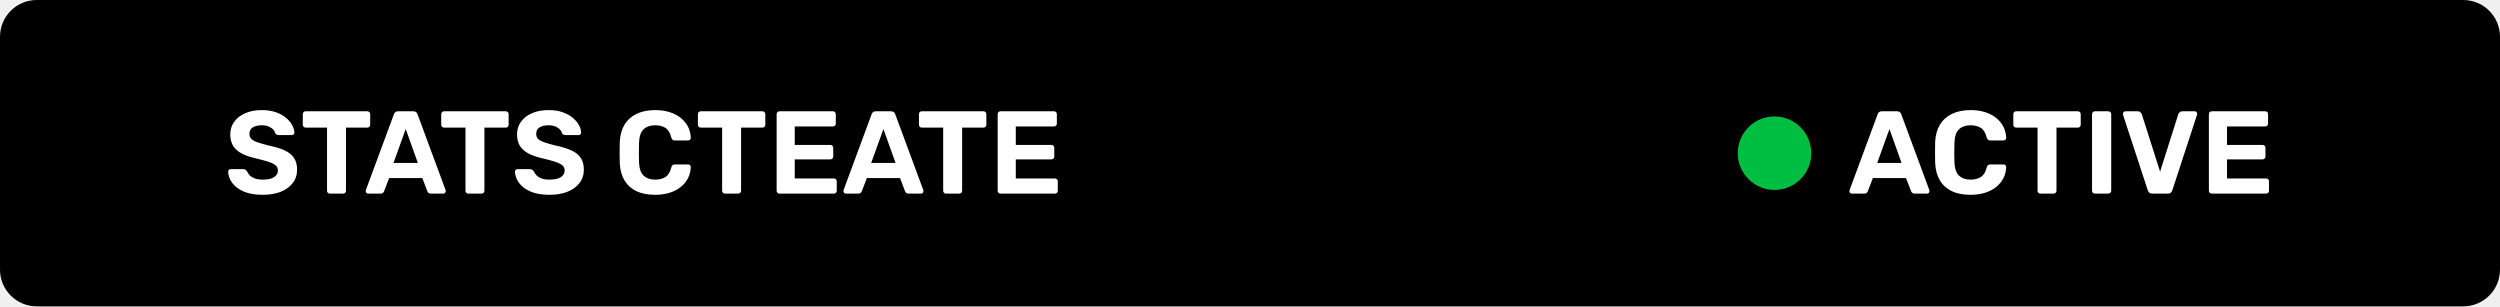
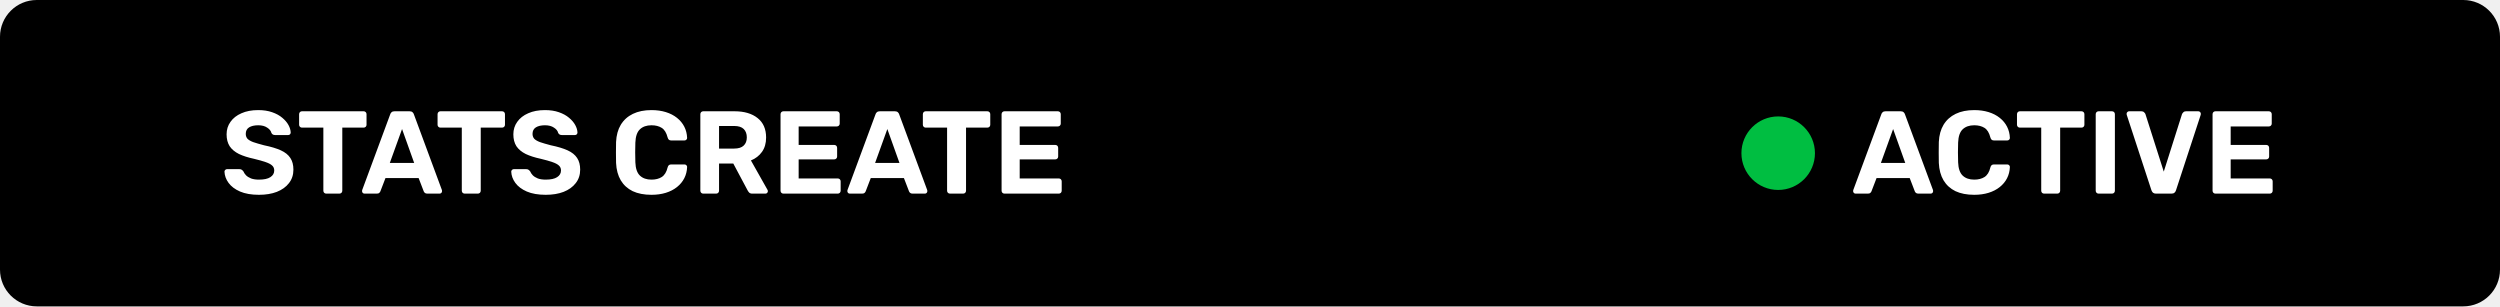
<svg xmlns="http://www.w3.org/2000/svg" width="2040" height="250" viewBox="0 0 2040 250" fill="none">
  <rect width="2040" height="250" rx="30" fill="black" />
-   <path d="M214.296 158.96C208.152 158.96 203 158.064 198.84 156.272C194.744 154.48 191.64 152.144 189.528 149.264C187.416 146.384 186.296 143.312 186.168 140.048C186.168 139.536 186.36 139.088 186.744 138.704C187.128 138.256 187.608 138.032 188.184 138.032H198.456C199.288 138.032 199.928 138.224 200.376 138.608C200.824 138.928 201.24 139.344 201.624 139.856C202.072 140.944 202.776 142 203.736 143.024C204.76 144.048 206.136 144.912 207.864 145.616C209.592 146.256 211.736 146.576 214.296 146.576C218.456 146.576 221.56 145.904 223.608 144.56C225.72 143.216 226.776 141.392 226.776 139.088C226.776 137.424 226.2 136.08 225.048 135.056C223.96 134.032 222.2 133.104 219.768 132.272C217.4 131.44 214.232 130.544 210.264 129.584C205.464 128.56 201.368 127.248 197.976 125.648C194.648 123.984 192.12 121.872 190.392 119.312C188.728 116.688 187.896 113.456 187.896 109.616C187.896 105.776 188.952 102.384 191.064 99.44C193.176 96.432 196.152 94.096 199.992 92.432C203.832 90.704 208.408 89.84 213.72 89.84C218.008 89.84 221.784 90.416 225.048 91.568C228.376 92.72 231.128 94.224 233.304 96.08C235.544 97.936 237.24 99.92 238.392 102.032C239.544 104.144 240.152 106.192 240.216 108.176C240.216 108.688 240.024 109.168 239.64 109.616C239.256 110 238.776 110.192 238.2 110.192H227.448C226.808 110.192 226.232 110.064 225.72 109.808C225.208 109.552 224.792 109.104 224.472 108.464C224.088 106.8 222.936 105.36 221.016 104.144C219.16 102.864 216.728 102.224 213.72 102.224C210.584 102.224 208.088 102.8 206.232 103.952C204.44 105.104 203.544 106.864 203.544 109.232C203.544 110.768 203.992 112.08 204.888 113.168C205.848 114.192 207.416 115.12 209.592 115.952C211.832 116.72 214.776 117.584 218.424 118.544C224.056 119.696 228.632 121.072 232.152 122.672C235.672 124.272 238.264 126.352 239.928 128.912C241.592 131.408 242.424 134.576 242.424 138.416C242.424 142.704 241.208 146.384 238.776 149.456C236.408 152.528 233.112 154.896 228.888 156.56C224.728 158.16 219.864 158.96 214.296 158.96ZM269.257 158C268.553 158 267.977 157.776 267.529 157.328C267.081 156.88 266.857 156.304 266.857 155.6V104.144H249.385C248.745 104.144 248.201 103.92 247.753 103.472C247.305 103.024 247.081 102.48 247.081 101.84V93.2C247.081 92.496 247.305 91.92 247.753 91.472C248.201 91.024 248.745 90.8 249.385 90.8H299.689C300.393 90.8 300.969 91.024 301.417 91.472C301.865 91.92 302.089 92.496 302.089 93.2V101.84C302.089 102.48 301.865 103.024 301.417 103.472C300.969 103.92 300.393 104.144 299.689 104.144H282.313V155.6C282.313 156.304 282.089 156.88 281.641 157.328C281.193 157.776 280.617 158 279.913 158H269.257ZM300.449 158C299.873 158 299.393 157.808 299.009 157.424C298.625 156.976 298.433 156.496 298.433 155.984C298.433 155.664 298.465 155.376 298.529 155.12L321.377 93.392C321.569 92.688 321.953 92.08 322.529 91.568C323.105 91.056 323.905 90.8 324.929 90.8H337.217C338.241 90.8 339.041 91.056 339.617 91.568C340.193 92.08 340.577 92.688 340.769 93.392L363.617 155.12C363.681 155.376 363.713 155.664 363.713 155.984C363.713 156.496 363.521 156.976 363.137 157.424C362.753 157.808 362.273 158 361.697 158H351.713C350.753 158 350.049 157.776 349.601 157.328C349.153 156.88 348.865 156.464 348.737 156.08L344.609 145.328H317.537L313.409 156.08C313.281 156.464 312.993 156.88 312.545 157.328C312.097 157.776 311.393 158 310.433 158H300.449ZM321.089 132.944H340.961L331.073 105.296L321.089 132.944ZM382.226 158C381.522 158 380.946 157.776 380.498 157.328C380.05 156.88 379.826 156.304 379.826 155.6V104.144H362.354C361.714 104.144 361.17 103.92 360.722 103.472C360.274 103.024 360.05 102.48 360.05 101.84V93.2C360.05 92.496 360.274 91.92 360.722 91.472C361.17 91.024 361.714 90.8 362.354 90.8H412.658C413.362 90.8 413.938 91.024 414.385 91.472C414.834 91.92 415.058 92.496 415.058 93.2V101.84C415.058 102.48 414.834 103.024 414.385 103.472C413.938 103.92 413.362 104.144 412.658 104.144H395.282V155.6C395.282 156.304 395.058 156.88 394.61 157.328C394.162 157.776 393.586 158 392.882 158H382.226ZM448.296 158.96C442.152 158.96 437 158.064 432.84 156.272C428.744 154.48 425.64 152.144 423.528 149.264C421.416 146.384 420.296 143.312 420.168 140.048C420.168 139.536 420.36 139.088 420.744 138.704C421.128 138.256 421.608 138.032 422.184 138.032H432.456C433.288 138.032 433.928 138.224 434.376 138.608C434.824 138.928 435.24 139.344 435.624 139.856C436.072 140.944 436.776 142 437.736 143.024C438.76 144.048 440.136 144.912 441.864 145.616C443.592 146.256 445.736 146.576 448.296 146.576C452.456 146.576 455.56 145.904 457.608 144.56C459.72 143.216 460.776 141.392 460.776 139.088C460.776 137.424 460.2 136.08 459.048 135.056C457.96 134.032 456.2 133.104 453.768 132.272C451.4 131.44 448.232 130.544 444.264 129.584C439.464 128.56 435.368 127.248 431.976 125.648C428.648 123.984 426.12 121.872 424.392 119.312C422.728 116.688 421.896 113.456 421.896 109.616C421.896 105.776 422.952 102.384 425.064 99.44C427.176 96.432 430.152 94.096 433.992 92.432C437.832 90.704 442.408 89.84 447.72 89.84C452.008 89.84 455.784 90.416 459.048 91.568C462.376 92.72 465.128 94.224 467.304 96.08C469.544 97.936 471.24 99.92 472.392 102.032C473.544 104.144 474.152 106.192 474.216 108.176C474.216 108.688 474.024 109.168 473.64 109.616C473.256 110 472.776 110.192 472.2 110.192H461.448C460.808 110.192 460.232 110.064 459.72 109.808C459.208 109.552 458.792 109.104 458.472 108.464C458.088 106.8 456.936 105.36 455.016 104.144C453.16 102.864 450.728 102.224 447.72 102.224C444.584 102.224 442.088 102.8 440.232 103.952C438.44 105.104 437.544 106.864 437.544 109.232C437.544 110.768 437.992 112.08 438.888 113.168C439.848 114.192 441.416 115.12 443.592 115.952C445.832 116.72 448.776 117.584 452.424 118.544C458.056 119.696 462.632 121.072 466.152 122.672C469.672 124.272 472.264 126.352 473.928 128.912C475.592 131.408 476.424 134.576 476.424 138.416C476.424 142.704 475.208 146.384 472.776 149.456C470.408 152.528 467.112 154.896 462.888 156.56C458.728 158.16 453.864 158.96 448.296 158.96ZM534.605 158.96C528.589 158.96 523.469 157.968 519.245 155.984C515.085 153.936 511.853 150.992 509.549 147.152C507.245 143.248 505.965 138.512 505.709 132.944C505.645 130.32 505.613 127.504 505.613 124.496C505.613 121.488 505.645 118.608 505.709 115.856C505.965 110.352 507.245 105.68 509.549 101.84C511.917 97.936 515.213 94.96 519.437 92.912C523.661 90.864 528.717 89.84 534.605 89.84C538.893 89.84 542.797 90.384 546.317 91.472C549.837 92.56 552.877 94.128 555.437 96.176C557.997 98.224 559.981 100.624 561.389 103.376C562.797 106.128 563.565 109.2 563.693 112.592C563.693 113.168 563.469 113.648 563.021 114.032C562.637 114.416 562.157 114.608 561.581 114.608H550.637C549.869 114.608 549.261 114.416 548.812 114.032C548.365 113.648 548.013 113.008 547.757 112.112C546.797 108.336 545.197 105.744 542.957 104.336C540.717 102.928 537.933 102.224 534.605 102.224C530.637 102.224 527.501 103.312 525.197 105.488C522.893 107.664 521.645 111.28 521.453 116.336C521.261 121.584 521.261 126.96 521.453 132.464C521.645 137.52 522.893 141.136 525.197 143.312C527.501 145.488 530.637 146.576 534.605 146.576C537.933 146.576 540.717 145.872 542.957 144.464C545.261 142.992 546.861 140.4 547.757 136.688C548.013 135.728 548.365 135.088 548.812 134.768C549.261 134.384 549.869 134.192 550.637 134.192H561.581C562.157 134.192 562.637 134.384 563.021 134.768C563.469 135.152 563.693 135.632 563.693 136.208C563.565 139.6 562.797 142.672 561.389 145.424C559.981 148.176 557.997 150.576 555.437 152.624C552.877 154.672 549.837 156.24 546.317 157.328C542.797 158.416 538.893 158.96 534.605 158.96ZM591.663 158C590.959 158 590.383 157.776 589.935 157.328C589.487 156.88 589.263 156.304 589.263 155.6V104.144H571.791C571.151 104.144 570.607 103.92 570.159 103.472C569.711 103.024 569.487 102.48 569.487 101.84V93.2C569.487 92.496 569.711 91.92 570.159 91.472C570.607 91.024 571.151 90.8 571.791 90.8H622.095C622.799 90.8 623.375 91.024 623.823 91.472C624.271 91.92 624.495 92.496 624.495 93.2V101.84C624.495 102.48 624.271 103.024 623.823 103.472C623.375 103.92 622.799 104.144 622.095 104.144H604.719V155.6C604.719 156.304 604.495 156.88 604.047 157.328C603.599 157.776 603.023 158 602.319 158H591.663ZM636.129 158C635.425 158 634.849 157.776 634.401 157.328C633.953 156.88 633.729 156.304 633.729 155.6V93.2C633.729 92.496 633.953 91.92 634.401 91.472C634.849 91.024 635.425 90.8 636.129 90.8H679.617C680.321 90.8 680.897 91.024 681.345 91.472C681.793 91.92 682.017 92.496 682.017 93.2V100.88C682.017 101.52 681.793 102.064 681.345 102.512C680.897 102.96 680.321 103.184 679.617 103.184H648.513V118.256H677.505C678.209 118.256 678.785 118.48 679.233 118.928C679.681 119.376 679.905 119.952 679.905 120.656V127.76C679.905 128.4 679.681 128.944 679.233 129.392C678.785 129.84 678.209 130.064 677.505 130.064H648.513V145.616H680.385C681.089 145.616 681.665 145.84 682.113 146.288C682.561 146.736 682.785 147.312 682.785 148.016V155.6C682.785 156.304 682.561 156.88 682.113 157.328C681.665 157.776 681.089 158 680.385 158H636.129ZM690.262 158C689.686 158 689.206 157.808 688.822 157.424C688.438 156.976 688.246 156.496 688.246 155.984C688.246 155.664 688.278 155.376 688.342 155.12L711.19 93.392C711.382 92.688 711.766 92.08 712.342 91.568C712.918 91.056 713.718 90.8 714.742 90.8H727.03C728.054 90.8 728.854 91.056 729.43 91.568C730.006 92.08 730.39 92.688 730.582 93.392L753.43 155.12C753.494 155.376 753.526 155.664 753.526 155.984C753.526 156.496 753.334 156.976 752.95 157.424C752.566 157.808 752.086 158 751.51 158H741.526C740.566 158 739.862 157.776 739.414 157.328C738.966 156.88 738.678 156.464 738.55 156.08L734.422 145.328H707.35L703.222 156.08C703.094 156.464 702.806 156.88 702.358 157.328C701.91 157.776 701.206 158 700.246 158H690.262ZM710.902 132.944H730.774L720.886 105.296L710.902 132.944ZM772.038 158C771.334 158 770.758 157.776 770.31 157.328C769.862 156.88 769.638 156.304 769.638 155.6V104.144H752.166C751.526 104.144 750.982 103.92 750.534 103.472C750.086 103.024 749.862 102.48 749.862 101.84V93.2C749.862 92.496 750.086 91.92 750.534 91.472C750.982 91.024 751.526 90.8 752.166 90.8H802.47C803.174 90.8 803.75 91.024 804.198 91.472C804.646 91.92 804.87 92.496 804.87 93.2V101.84C804.87 102.48 804.646 103.024 804.198 103.472C803.75 103.92 803.174 104.144 802.47 104.144H785.094V155.6C785.094 156.304 784.87 156.88 784.422 157.328C783.974 157.776 783.398 158 782.694 158H772.038ZM816.504 158C815.8 158 815.224 157.776 814.776 157.328C814.328 156.88 814.104 156.304 814.104 155.6V93.2C814.104 92.496 814.328 91.92 814.776 91.472C815.224 91.024 815.8 90.8 816.504 90.8H859.992C860.696 90.8 861.272 91.024 861.72 91.472C862.168 91.92 862.392 92.496 862.392 93.2V100.88C862.392 101.52 862.168 102.064 861.72 102.512C861.272 102.96 860.696 103.184 859.992 103.184H828.888V118.256H857.88C858.584 118.256 859.16 118.48 859.608 118.928C860.056 119.376 860.28 119.952 860.28 120.656V127.76C860.28 128.4 860.056 128.944 859.608 129.392C859.16 129.84 858.584 130.064 857.88 130.064H828.888V145.616H860.76C861.464 145.616 862.04 145.84 862.488 146.288C862.936 146.736 863.16 147.312 863.16 148.016V155.6C863.16 156.304 862.936 156.88 862.488 157.328C862.04 157.776 861.464 158 860.76 158H816.504Z" fill="white" />
-   <circle cx="1448" cy="125" r="30" fill="#00BE41" />
-   <path d="M1511.17 158C1510.59 158 1510.11 157.808 1509.73 157.424C1509.34 156.976 1509.15 156.496 1509.15 155.984C1509.15 155.664 1509.18 155.376 1509.25 155.12L1532.1 93.392C1532.29 92.688 1532.67 92.08 1533.25 91.568C1533.82 91.056 1534.62 90.8 1535.65 90.8H1547.94C1548.96 90.8 1549.76 91.056 1550.34 91.568C1550.91 92.08 1551.3 92.688 1551.49 93.392L1574.34 155.12C1574.4 155.376 1574.43 155.664 1574.43 155.984C1574.43 156.496 1574.24 156.976 1573.86 157.424C1573.47 157.808 1572.99 158 1572.42 158H1562.43C1561.47 158 1560.77 157.776 1560.32 157.328C1559.87 156.88 1559.58 156.464 1559.46 156.08L1555.33 145.328H1528.26L1524.13 156.08C1524 156.464 1523.71 156.88 1523.26 157.328C1522.82 157.776 1522.11 158 1521.15 158H1511.17ZM1531.81 132.944H1551.68L1541.79 105.296L1531.81 132.944ZM1607.98 158.96C1601.96 158.96 1596.84 157.968 1592.62 155.984C1588.46 153.936 1585.23 150.992 1582.92 147.152C1580.62 143.248 1579.34 138.512 1579.08 132.944C1579.02 130.32 1578.99 127.504 1578.99 124.496C1578.99 121.488 1579.02 118.608 1579.08 115.856C1579.34 110.352 1580.62 105.68 1582.92 101.84C1585.29 97.936 1588.59 94.96 1592.81 92.912C1597.04 90.864 1602.09 89.84 1607.98 89.84C1612.27 89.84 1616.17 90.384 1619.69 91.472C1623.21 92.56 1626.25 94.128 1628.81 96.176C1631.37 98.224 1633.36 100.624 1634.76 103.376C1636.17 106.128 1636.94 109.2 1637.07 112.592C1637.07 113.168 1636.84 113.648 1636.4 114.032C1636.01 114.416 1635.53 114.608 1634.96 114.608H1624.01C1623.24 114.608 1622.64 114.416 1622.19 114.032C1621.74 113.648 1621.39 113.008 1621.13 112.112C1620.17 108.336 1618.57 105.744 1616.33 104.336C1614.09 102.928 1611.31 102.224 1607.98 102.224C1604.01 102.224 1600.88 103.312 1598.57 105.488C1596.27 107.664 1595.02 111.28 1594.83 116.336C1594.64 121.584 1594.64 126.96 1594.83 132.464C1595.02 137.52 1596.27 141.136 1598.57 143.312C1600.88 145.488 1604.01 146.576 1607.98 146.576C1611.31 146.576 1614.09 145.872 1616.33 144.464C1618.64 142.992 1620.24 140.4 1621.13 136.688C1621.39 135.728 1621.74 135.088 1622.19 134.768C1622.64 134.384 1623.24 134.192 1624.01 134.192H1634.96C1635.53 134.192 1636.01 134.384 1636.4 134.768C1636.84 135.152 1637.07 135.632 1637.07 136.208C1636.94 139.6 1636.17 142.672 1634.76 145.424C1633.36 148.176 1631.37 150.576 1628.81 152.624C1626.25 154.672 1623.21 156.24 1619.69 157.328C1616.17 158.416 1612.27 158.96 1607.98 158.96ZM1665.04 158C1664.33 158 1663.76 157.776 1663.31 157.328C1662.86 156.88 1662.64 156.304 1662.64 155.6V104.144H1645.17C1644.53 104.144 1643.98 103.92 1643.53 103.472C1643.09 103.024 1642.86 102.48 1642.86 101.84V93.2C1642.86 92.496 1643.09 91.92 1643.53 91.472C1643.98 91.024 1644.53 90.8 1645.17 90.8H1695.47C1696.17 90.8 1696.75 91.024 1697.2 91.472C1697.65 91.92 1697.87 92.496 1697.87 93.2V101.84C1697.87 102.48 1697.65 103.024 1697.2 103.472C1696.75 103.92 1696.17 104.144 1695.47 104.144H1678.09V155.6C1678.09 156.304 1677.87 156.88 1677.42 157.328C1676.97 157.776 1676.4 158 1675.69 158H1665.04ZM1709.5 158C1708.8 158 1708.22 157.776 1707.78 157.328C1707.33 156.88 1707.1 156.304 1707.1 155.6V93.2C1707.1 92.496 1707.33 91.92 1707.78 91.472C1708.22 91.024 1708.8 90.8 1709.5 90.8H1720.35C1721.06 90.8 1721.63 91.024 1722.08 91.472C1722.53 91.92 1722.75 92.496 1722.75 93.2V155.6C1722.75 156.304 1722.53 156.88 1722.08 157.328C1721.63 157.776 1721.06 158 1720.35 158H1709.5ZM1756.31 158C1755.28 158 1754.45 157.744 1753.81 157.232C1753.24 156.656 1752.82 155.984 1752.56 155.216L1732.4 93.68C1732.34 93.36 1732.31 93.072 1732.31 92.816C1732.31 92.304 1732.5 91.856 1732.88 91.472C1733.27 91.024 1733.75 90.8 1734.32 90.8H1744.4C1745.36 90.8 1746.1 91.088 1746.61 91.664C1747.19 92.176 1747.54 92.656 1747.67 93.104L1762.64 140.048L1777.52 93.104C1777.72 92.656 1778.07 92.176 1778.58 91.664C1779.09 91.088 1779.83 90.8 1780.79 90.8H1790.87C1791.44 90.8 1791.92 91.024 1792.31 91.472C1792.69 91.856 1792.88 92.304 1792.88 92.816C1792.88 93.072 1792.85 93.36 1792.79 93.68L1772.63 155.216C1772.44 155.984 1772.02 156.656 1771.38 157.232C1770.8 157.744 1769.97 158 1768.88 158H1756.31ZM1804.85 158C1804.14 158 1803.57 157.776 1803.12 157.328C1802.67 156.88 1802.45 156.304 1802.45 155.6V93.2C1802.45 92.496 1802.67 91.92 1803.12 91.472C1803.57 91.024 1804.14 90.8 1804.85 90.8H1848.34C1849.04 90.8 1849.62 91.024 1850.06 91.472C1850.51 91.92 1850.74 92.496 1850.74 93.2V100.88C1850.74 101.52 1850.51 102.064 1850.06 102.512C1849.62 102.96 1849.04 103.184 1848.34 103.184H1817.23V118.256H1846.22C1846.93 118.256 1847.5 118.48 1847.95 118.928C1848.4 119.376 1848.62 119.952 1848.62 120.656V127.76C1848.62 128.4 1848.4 128.944 1847.95 129.392C1847.5 129.84 1846.93 130.064 1846.22 130.064H1817.23V145.616H1849.1C1849.81 145.616 1850.38 145.84 1850.83 146.288C1851.28 146.736 1851.5 147.312 1851.5 148.016V155.6C1851.5 156.304 1851.28 156.88 1850.83 157.328C1850.38 157.776 1849.81 158 1849.1 158H1804.85Z" fill="white" />
+   <path d="M211.296 158.96C205.152 158.96 200 158.064 195.84 156.272C191.744 154.48 188.64 152.144 186.528 149.264C184.416 146.384 183.296 143.312 183.168 140.048C183.168 139.536 183.36 139.088 183.744 138.704C184.128 138.256 184.608 138.032 185.184 138.032H195.456C196.288 138.032 196.928 138.224 197.376 138.608C197.824 138.928 198.24 139.344 198.624 139.856C199.072 140.944 199.776 142 200.736 143.024C201.76 144.048 203.136 144.912 204.864 145.616C206.592 146.256 208.736 146.576 211.296 146.576C215.456 146.576 218.56 145.904 220.608 144.56C222.72 143.216 223.776 141.392 223.776 139.088C223.776 137.424 223.2 136.08 222.048 135.056C220.96 134.032 219.2 133.104 216.768 132.272C214.4 131.44 211.232 130.544 207.264 129.584C202.464 128.56 198.368 127.248 194.976 125.648C191.648 123.984 189.12 121.872 187.392 119.312C185.728 116.688 184.896 113.456 184.896 109.616C184.896 105.776 185.952 102.384 188.064 99.44C190.176 96.432 193.152 94.096 196.992 92.432C200.832 90.704 205.408 89.84 210.72 89.84C215.008 89.84 218.784 90.416 222.048 91.568C225.376 92.72 228.128 94.224 230.304 96.08C232.544 97.936 234.24 99.92 235.392 102.032C236.544 104.144 237.152 106.192 237.216 108.176C237.216 108.688 237.024 109.168 236.64 109.616C236.256 110 235.776 110.192 235.2 110.192H224.448C223.808 110.192 223.232 110.064 222.72 109.808C222.208 109.552 221.792 109.104 221.472 108.464C221.088 106.8 219.936 105.36 218.016 104.144C216.16 102.864 213.728 102.224 210.72 102.224C207.584 102.224 205.088 102.8 203.232 103.952C201.44 105.104 200.544 106.864 200.544 109.232C200.544 110.768 200.992 112.08 201.888 113.168C202.848 114.192 204.416 115.12 206.592 115.952C208.832 116.72 211.776 117.584 215.424 118.544C221.056 119.696 225.632 121.072 229.152 122.672C232.672 124.272 235.264 126.352 236.928 128.912C238.592 131.408 239.424 134.576 239.424 138.416C239.424 142.704 238.208 146.384 235.776 149.456C233.408 152.528 230.112 154.896 225.888 156.56C221.728 158.16 216.864 158.96 211.296 158.96ZM266.257 158C265.553 158 264.977 157.776 264.529 157.328C264.081 156.88 263.857 156.304 263.857 155.6V104.144H246.385C245.745 104.144 245.201 103.92 244.753 103.472C244.305 103.024 244.081 102.48 244.081 101.84V93.2C244.081 92.496 244.305 91.92 244.753 91.472C245.201 91.024 245.745 90.8 246.385 90.8H296.689C297.393 90.8 297.969 91.024 298.417 91.472C298.865 91.92 299.089 92.496 299.089 93.2V101.84C299.089 102.48 298.865 103.024 298.417 103.472C297.969 103.92 297.393 104.144 296.689 104.144H279.313V155.6C279.313 156.304 279.089 156.88 278.641 157.328C278.193 157.776 277.617 158 276.913 158H266.257ZM297.449 158C296.873 158 296.393 157.808 296.009 157.424C295.625 156.976 295.433 156.496 295.433 155.984C295.433 155.664 295.465 155.376 295.529 155.12L318.377 93.392C318.569 92.688 318.953 92.08 319.529 91.568C320.105 91.056 320.905 90.8 321.929 90.8H334.217C335.241 90.8 336.041 91.056 336.617 91.568C337.193 92.08 337.577 92.688 337.769 93.392L360.617 155.12C360.681 155.376 360.713 155.664 360.713 155.984C360.713 156.496 360.521 156.976 360.137 157.424C359.753 157.808 359.273 158 358.697 158H348.713C347.753 158 347.049 157.776 346.601 157.328C346.153 156.88 345.865 156.464 345.737 156.08L341.609 145.328H314.537L310.409 156.08C310.281 156.464 309.993 156.88 309.545 157.328C309.097 157.776 308.393 158 307.433 158H297.449ZM318.089 132.944H337.961L328.073 105.296L318.089 132.944ZM379.226 158C378.522 158 377.946 157.776 377.498 157.328C377.05 156.88 376.826 156.304 376.826 155.6V104.144H359.354C358.714 104.144 358.17 103.92 357.722 103.472C357.274 103.024 357.05 102.48 357.05 101.84V93.2C357.05 92.496 357.274 91.92 357.722 91.472C358.17 91.024 358.714 90.8 359.354 90.8H409.658C410.362 90.8 410.938 91.024 411.385 91.472C411.834 91.92 412.058 92.496 412.058 93.2V101.84C412.058 102.48 411.834 103.024 411.385 103.472C410.938 103.92 410.362 104.144 409.658 104.144H392.282V155.6C392.282 156.304 392.058 156.88 391.61 157.328C391.162 157.776 390.586 158 389.882 158H379.226ZM445.296 158.96C439.152 158.96 434 158.064 429.84 156.272C425.744 154.48 422.64 152.144 420.528 149.264C418.416 146.384 417.296 143.312 417.168 140.048C417.168 139.536 417.36 139.088 417.744 138.704C418.128 138.256 418.608 138.032 419.184 138.032H429.456C430.288 138.032 430.928 138.224 431.376 138.608C431.824 138.928 432.24 139.344 432.624 139.856C433.072 140.944 433.776 142 434.736 143.024C435.76 144.048 437.136 144.912 438.864 145.616C440.592 146.256 442.736 146.576 445.296 146.576C449.456 146.576 452.56 145.904 454.608 144.56C456.72 143.216 457.776 141.392 457.776 139.088C457.776 137.424 457.2 136.08 456.048 135.056C454.96 134.032 453.2 133.104 450.768 132.272C448.4 131.44 445.232 130.544 441.264 129.584C436.464 128.56 432.368 127.248 428.976 125.648C425.648 123.984 423.12 121.872 421.392 119.312C419.728 116.688 418.896 113.456 418.896 109.616C418.896 105.776 419.952 102.384 422.064 99.44C424.176 96.432 427.152 94.096 430.992 92.432C434.832 90.704 439.408 89.84 444.72 89.84C449.008 89.84 452.784 90.416 456.048 91.568C459.376 92.72 462.128 94.224 464.304 96.08C466.544 97.936 468.24 99.92 469.392 102.032C470.544 104.144 471.152 106.192 471.216 108.176C471.216 108.688 471.024 109.168 470.64 109.616C470.256 110 469.776 110.192 469.2 110.192H458.448C457.808 110.192 457.232 110.064 456.72 109.808C456.208 109.552 455.792 109.104 455.472 108.464C455.088 106.8 453.936 105.36 452.016 104.144C450.16 102.864 447.728 102.224 444.72 102.224C441.584 102.224 439.088 102.8 437.232 103.952C435.44 105.104 434.544 106.864 434.544 109.232C434.544 110.768 434.992 112.08 435.888 113.168C436.848 114.192 438.416 115.12 440.592 115.952C442.832 116.72 445.776 117.584 449.424 118.544C455.056 119.696 459.632 121.072 463.152 122.672C466.672 124.272 469.264 126.352 470.928 128.912C472.592 131.408 473.424 134.576 473.424 138.416C473.424 142.704 472.208 146.384 469.776 149.456C467.408 152.528 464.112 154.896 459.888 156.56C455.728 158.16 450.864 158.96 445.296 158.96ZM531.605 158.96C525.589 158.96 520.469 157.968 516.245 155.984C512.085 153.936 508.853 150.992 506.549 147.152C504.245 143.248 502.965 138.512 502.709 132.944C502.645 130.32 502.613 127.504 502.613 124.496C502.613 121.488 502.645 118.608 502.709 115.856C502.965 110.352 504.245 105.68 506.549 101.84C508.917 97.936 512.213 94.96 516.437 92.912C520.661 90.864 525.717 89.84 531.605 89.84C535.893 89.84 539.797 90.384 543.317 91.472C546.837 92.56 549.877 94.128 552.437 96.176C554.997 98.224 556.981 100.624 558.389 103.376C559.797 106.128 560.565 109.2 560.693 112.592C560.693 113.168 560.469 113.648 560.021 114.032C559.637 114.416 559.157 114.608 558.581 114.608H547.637C546.869 114.608 546.261 114.416 545.812 114.032C545.365 113.648 545.013 113.008 544.757 112.112C543.797 108.336 542.197 105.744 539.957 104.336C537.717 102.928 534.933 102.224 531.605 102.224C527.637 102.224 524.501 103.312 522.197 105.488C519.893 107.664 518.645 111.28 518.453 116.336C518.261 121.584 518.261 126.96 518.453 132.464C518.645 137.52 519.893 141.136 522.197 143.312C524.501 145.488 527.637 146.576 531.605 146.576C534.933 146.576 537.717 145.872 539.957 144.464C542.261 142.992 543.861 140.4 544.757 136.688C545.013 135.728 545.365 135.088 545.812 134.768C546.261 134.384 546.869 134.192 547.637 134.192H558.581C559.157 134.192 559.637 134.384 560.021 134.768C560.469 135.152 560.693 135.632 560.693 136.208C560.565 139.6 559.797 142.672 558.389 145.424C556.981 148.176 554.997 150.576 552.437 152.624C549.877 154.672 546.837 156.24 543.317 157.328C539.797 158.416 535.893 158.96 531.605 158.96ZM573.879 158C573.175 158 572.599 157.776 572.151 157.328C571.703 156.88 571.479 156.304 571.479 155.6V93.2C571.479 92.496 571.703 91.92 572.151 91.472C572.599 91.024 573.175 90.8 573.879 90.8H599.319C607.319 90.8 613.623 92.656 618.231 96.368C622.839 100.016 625.143 105.296 625.143 112.208C625.143 116.88 624.023 120.784 621.783 123.92C619.543 127.056 616.535 129.392 612.759 130.928L626.295 154.928C626.487 155.312 626.583 155.664 626.583 155.984C626.583 156.496 626.391 156.976 626.007 157.424C625.623 157.808 625.143 158 624.567 158H613.911C612.759 158 611.895 157.712 611.319 157.136C610.743 156.496 610.327 155.92 610.071 155.408L598.359 133.424H586.743V155.6C586.743 156.304 586.519 156.88 586.071 157.328C585.623 157.776 585.047 158 584.343 158H573.879ZM586.743 121.232H599.031C602.551 121.232 605.143 120.432 606.807 118.832C608.535 117.232 609.399 114.992 609.399 112.112C609.399 109.232 608.567 106.96 606.903 105.296C605.239 103.632 602.615 102.8 599.031 102.8H586.743V121.232ZM639.317 158C638.613 158 638.037 157.776 637.589 157.328C637.141 156.88 636.917 156.304 636.917 155.6V93.2C636.917 92.496 637.141 91.92 637.589 91.472C638.037 91.024 638.613 90.8 639.317 90.8H682.805C683.509 90.8 684.085 91.024 684.533 91.472C684.981 91.92 685.205 92.496 685.205 93.2V100.88C685.205 101.52 684.981 102.064 684.533 102.512C684.085 102.96 683.509 103.184 682.805 103.184H651.701V118.256H680.693C681.397 118.256 681.973 118.48 682.421 118.928C682.869 119.376 683.093 119.952 683.093 120.656V127.76C683.093 128.4 682.869 128.944 682.421 129.392C681.973 129.84 681.397 130.064 680.693 130.064H651.701V145.616H683.573C684.277 145.616 684.853 145.84 685.301 146.288C685.749 146.736 685.973 147.312 685.973 148.016V155.6C685.973 156.304 685.749 156.88 685.301 157.328C684.853 157.776 684.277 158 683.573 158H639.317ZM693.449 158C692.873 158 692.393 157.808 692.009 157.424C691.625 156.976 691.433 156.496 691.433 155.984C691.433 155.664 691.465 155.376 691.529 155.12L714.377 93.392C714.569 92.688 714.953 92.08 715.529 91.568C716.105 91.056 716.905 90.8 717.929 90.8H730.217C731.241 90.8 732.041 91.056 732.617 91.568C733.193 92.08 733.577 92.688 733.769 93.392L756.617 155.12C756.681 155.376 756.713 155.664 756.713 155.984C756.713 156.496 756.521 156.976 756.137 157.424C755.753 157.808 755.273 158 754.697 158H744.713C743.753 158 743.049 157.776 742.601 157.328C742.153 156.88 741.865 156.464 741.737 156.08L737.609 145.328H710.537L706.409 156.08C706.281 156.464 705.993 156.88 705.545 157.328C705.097 157.776 704.393 158 703.433 158H693.449ZM714.089 132.944H733.961L724.073 105.296L714.089 132.944ZM775.226 158C774.522 158 773.946 157.776 773.498 157.328C773.05 156.88 772.826 156.304 772.826 155.6V104.144H755.354C754.714 104.144 754.17 103.92 753.722 103.472C753.274 103.024 753.05 102.48 753.05 101.84V93.2C753.05 92.496 753.274 91.92 753.722 91.472C754.17 91.024 754.714 90.8 755.354 90.8H805.658C806.362 90.8 806.938 91.024 807.385 91.472C807.834 91.92 808.058 92.496 808.058 93.2V101.84C808.058 102.48 807.834 103.024 807.385 103.472C806.938 103.92 806.362 104.144 805.658 104.144H788.282V155.6C788.282 156.304 788.058 156.88 787.61 157.328C787.162 157.776 786.586 158 785.882 158H775.226ZM819.692 158C818.988 158 818.412 157.776 817.964 157.328C817.516 156.88 817.292 156.304 817.292 155.6V93.2C817.292 92.496 817.516 91.92 817.964 91.472C818.412 91.024 818.988 90.8 819.692 90.8H863.18C863.884 90.8 864.46 91.024 864.908 91.472C865.356 91.92 865.58 92.496 865.58 93.2V100.88C865.58 101.52 865.356 102.064 864.908 102.512C864.46 102.96 863.884 103.184 863.18 103.184H832.076V118.256H861.068C861.772 118.256 862.348 118.48 862.796 118.928C863.244 119.376 863.468 119.952 863.468 120.656V127.76C863.468 128.4 863.244 128.944 862.796 129.392C862.348 129.84 861.772 130.064 861.068 130.064H832.076V145.616H863.948C864.652 145.616 865.228 145.84 865.676 146.288C866.124 146.736 866.348 147.312 866.348 148.016V155.6C866.348 156.304 866.124 156.88 865.676 157.328C865.228 157.776 864.652 158 863.948 158H819.692Z" fill="white" />
+   <circle cx="1451" cy="125" r="30" fill="#00BE41" />
+   <path d="M1514.17 158C1513.59 158 1513.11 157.808 1512.73 157.424C1512.34 156.976 1512.15 156.496 1512.15 155.984C1512.15 155.664 1512.18 155.376 1512.25 155.12L1535.1 93.392C1535.29 92.688 1535.67 92.08 1536.25 91.568C1536.82 91.056 1537.62 90.8 1538.65 90.8H1550.94C1551.96 90.8 1552.76 91.056 1553.34 91.568C1553.91 92.08 1554.3 92.688 1554.49 93.392L1577.34 155.12C1577.4 155.376 1577.43 155.664 1577.43 155.984C1577.43 156.496 1577.24 156.976 1576.86 157.424C1576.47 157.808 1575.99 158 1575.42 158H1565.43C1564.47 158 1563.77 157.776 1563.32 157.328C1562.87 156.88 1562.58 156.464 1562.46 156.08L1558.33 145.328H1531.26L1527.13 156.08C1527 156.464 1526.71 156.88 1526.26 157.328C1525.82 157.776 1525.11 158 1524.15 158H1514.17ZM1534.81 132.944H1554.68L1544.79 105.296L1534.81 132.944ZM1610.98 158.96C1604.96 158.96 1599.84 157.968 1595.62 155.984C1591.46 153.936 1588.23 150.992 1585.92 147.152C1583.62 143.248 1582.34 138.512 1582.08 132.944C1582.02 130.32 1581.99 127.504 1581.99 124.496C1581.99 121.488 1582.02 118.608 1582.08 115.856C1582.34 110.352 1583.62 105.68 1585.92 101.84C1588.29 97.936 1591.59 94.96 1595.81 92.912C1600.04 90.864 1605.09 89.84 1610.98 89.84C1615.27 89.84 1619.17 90.384 1622.69 91.472C1626.21 92.56 1629.25 94.128 1631.81 96.176C1634.37 98.224 1636.36 100.624 1637.76 103.376C1639.17 106.128 1639.94 109.2 1640.07 112.592C1640.07 113.168 1639.84 113.648 1639.4 114.032C1639.01 114.416 1638.53 114.608 1637.96 114.608H1627.01C1626.24 114.608 1625.64 114.416 1625.19 114.032C1624.74 113.648 1624.39 113.008 1624.13 112.112C1623.17 108.336 1621.57 105.744 1619.33 104.336C1617.09 102.928 1614.31 102.224 1610.98 102.224C1607.01 102.224 1603.88 103.312 1601.57 105.488C1599.27 107.664 1598.02 111.28 1597.83 116.336C1597.64 121.584 1597.64 126.96 1597.83 132.464C1598.02 137.52 1599.27 141.136 1601.57 143.312C1603.88 145.488 1607.01 146.576 1610.98 146.576C1614.31 146.576 1617.09 145.872 1619.33 144.464C1621.64 142.992 1623.24 140.4 1624.13 136.688C1624.39 135.728 1624.74 135.088 1625.19 134.768C1625.64 134.384 1626.24 134.192 1627.01 134.192H1637.96C1638.53 134.192 1639.01 134.384 1639.4 134.768C1639.84 135.152 1640.07 135.632 1640.07 136.208C1639.94 139.6 1639.17 142.672 1637.76 145.424C1636.36 148.176 1634.37 150.576 1631.81 152.624C1629.25 154.672 1626.21 156.24 1622.69 157.328C1619.17 158.416 1615.27 158.96 1610.98 158.96ZM1668.04 158C1667.33 158 1666.76 157.776 1666.31 157.328C1665.86 156.88 1665.64 156.304 1665.64 155.6V104.144H1648.17C1647.53 104.144 1646.98 103.92 1646.53 103.472C1646.09 103.024 1645.86 102.48 1645.86 101.84V93.2C1645.86 92.496 1646.09 91.92 1646.53 91.472C1646.98 91.024 1647.53 90.8 1648.17 90.8H1698.47C1699.17 90.8 1699.75 91.024 1700.2 91.472C1700.65 91.92 1700.87 92.496 1700.87 93.2V101.84C1700.87 102.48 1700.65 103.024 1700.2 103.472C1699.75 103.92 1699.17 104.144 1698.47 104.144H1681.09V155.6C1681.09 156.304 1680.87 156.88 1680.42 157.328C1679.97 157.776 1679.4 158 1678.69 158H1668.04ZM1712.5 158C1711.8 158 1711.22 157.776 1710.78 157.328C1710.33 156.88 1710.1 156.304 1710.1 155.6V93.2C1710.1 92.496 1710.33 91.92 1710.78 91.472C1711.22 91.024 1711.8 90.8 1712.5 90.8H1723.35C1724.06 90.8 1724.63 91.024 1725.08 91.472C1725.53 91.92 1725.75 92.496 1725.75 93.2V155.6C1725.75 156.304 1725.53 156.88 1725.08 157.328C1724.63 157.776 1724.06 158 1723.35 158H1712.5ZM1759.31 158C1758.28 158 1757.45 157.744 1756.81 157.232C1756.24 156.656 1755.82 155.984 1755.56 155.216L1735.4 93.68C1735.34 93.36 1735.31 93.072 1735.31 92.816C1735.31 92.304 1735.5 91.856 1735.88 91.472C1736.27 91.024 1736.75 90.8 1737.32 90.8H1747.4C1748.36 90.8 1749.1 91.088 1749.61 91.664C1750.19 92.176 1750.54 92.656 1750.67 93.104L1765.64 140.048L1780.52 93.104C1780.72 92.656 1781.07 92.176 1781.58 91.664C1782.09 91.088 1782.83 90.8 1783.79 90.8H1793.87C1794.44 90.8 1794.92 91.024 1795.31 91.472C1795.69 91.856 1795.88 92.304 1795.88 92.816C1795.88 93.072 1795.85 93.36 1795.79 93.68L1775.63 155.216C1775.44 155.984 1775.02 156.656 1774.38 157.232C1773.8 157.744 1772.97 158 1771.88 158H1759.31ZM1807.85 158C1807.14 158 1806.57 157.776 1806.12 157.328C1805.67 156.88 1805.45 156.304 1805.45 155.6V93.2C1805.45 92.496 1805.67 91.92 1806.12 91.472C1806.57 91.024 1807.14 90.8 1807.85 90.8H1851.34C1852.04 90.8 1852.62 91.024 1853.06 91.472C1853.51 91.92 1853.74 92.496 1853.74 93.2V100.88C1853.74 101.52 1853.51 102.064 1853.06 102.512C1852.62 102.96 1852.04 103.184 1851.34 103.184H1820.23V118.256H1849.22C1849.93 118.256 1850.5 118.48 1850.95 118.928C1851.4 119.376 1851.62 119.952 1851.62 120.656V127.76C1851.62 128.4 1851.4 128.944 1850.95 129.392C1850.5 129.84 1849.93 130.064 1849.22 130.064H1820.23V145.616H1852.1C1852.81 145.616 1853.38 145.84 1853.83 146.288C1854.28 146.736 1854.5 147.312 1854.5 148.016V155.6C1854.5 156.304 1854.28 156.88 1853.83 157.328C1853.38 157.776 1852.81 158 1852.1 158H1807.85Z" fill="white" />
</svg>
